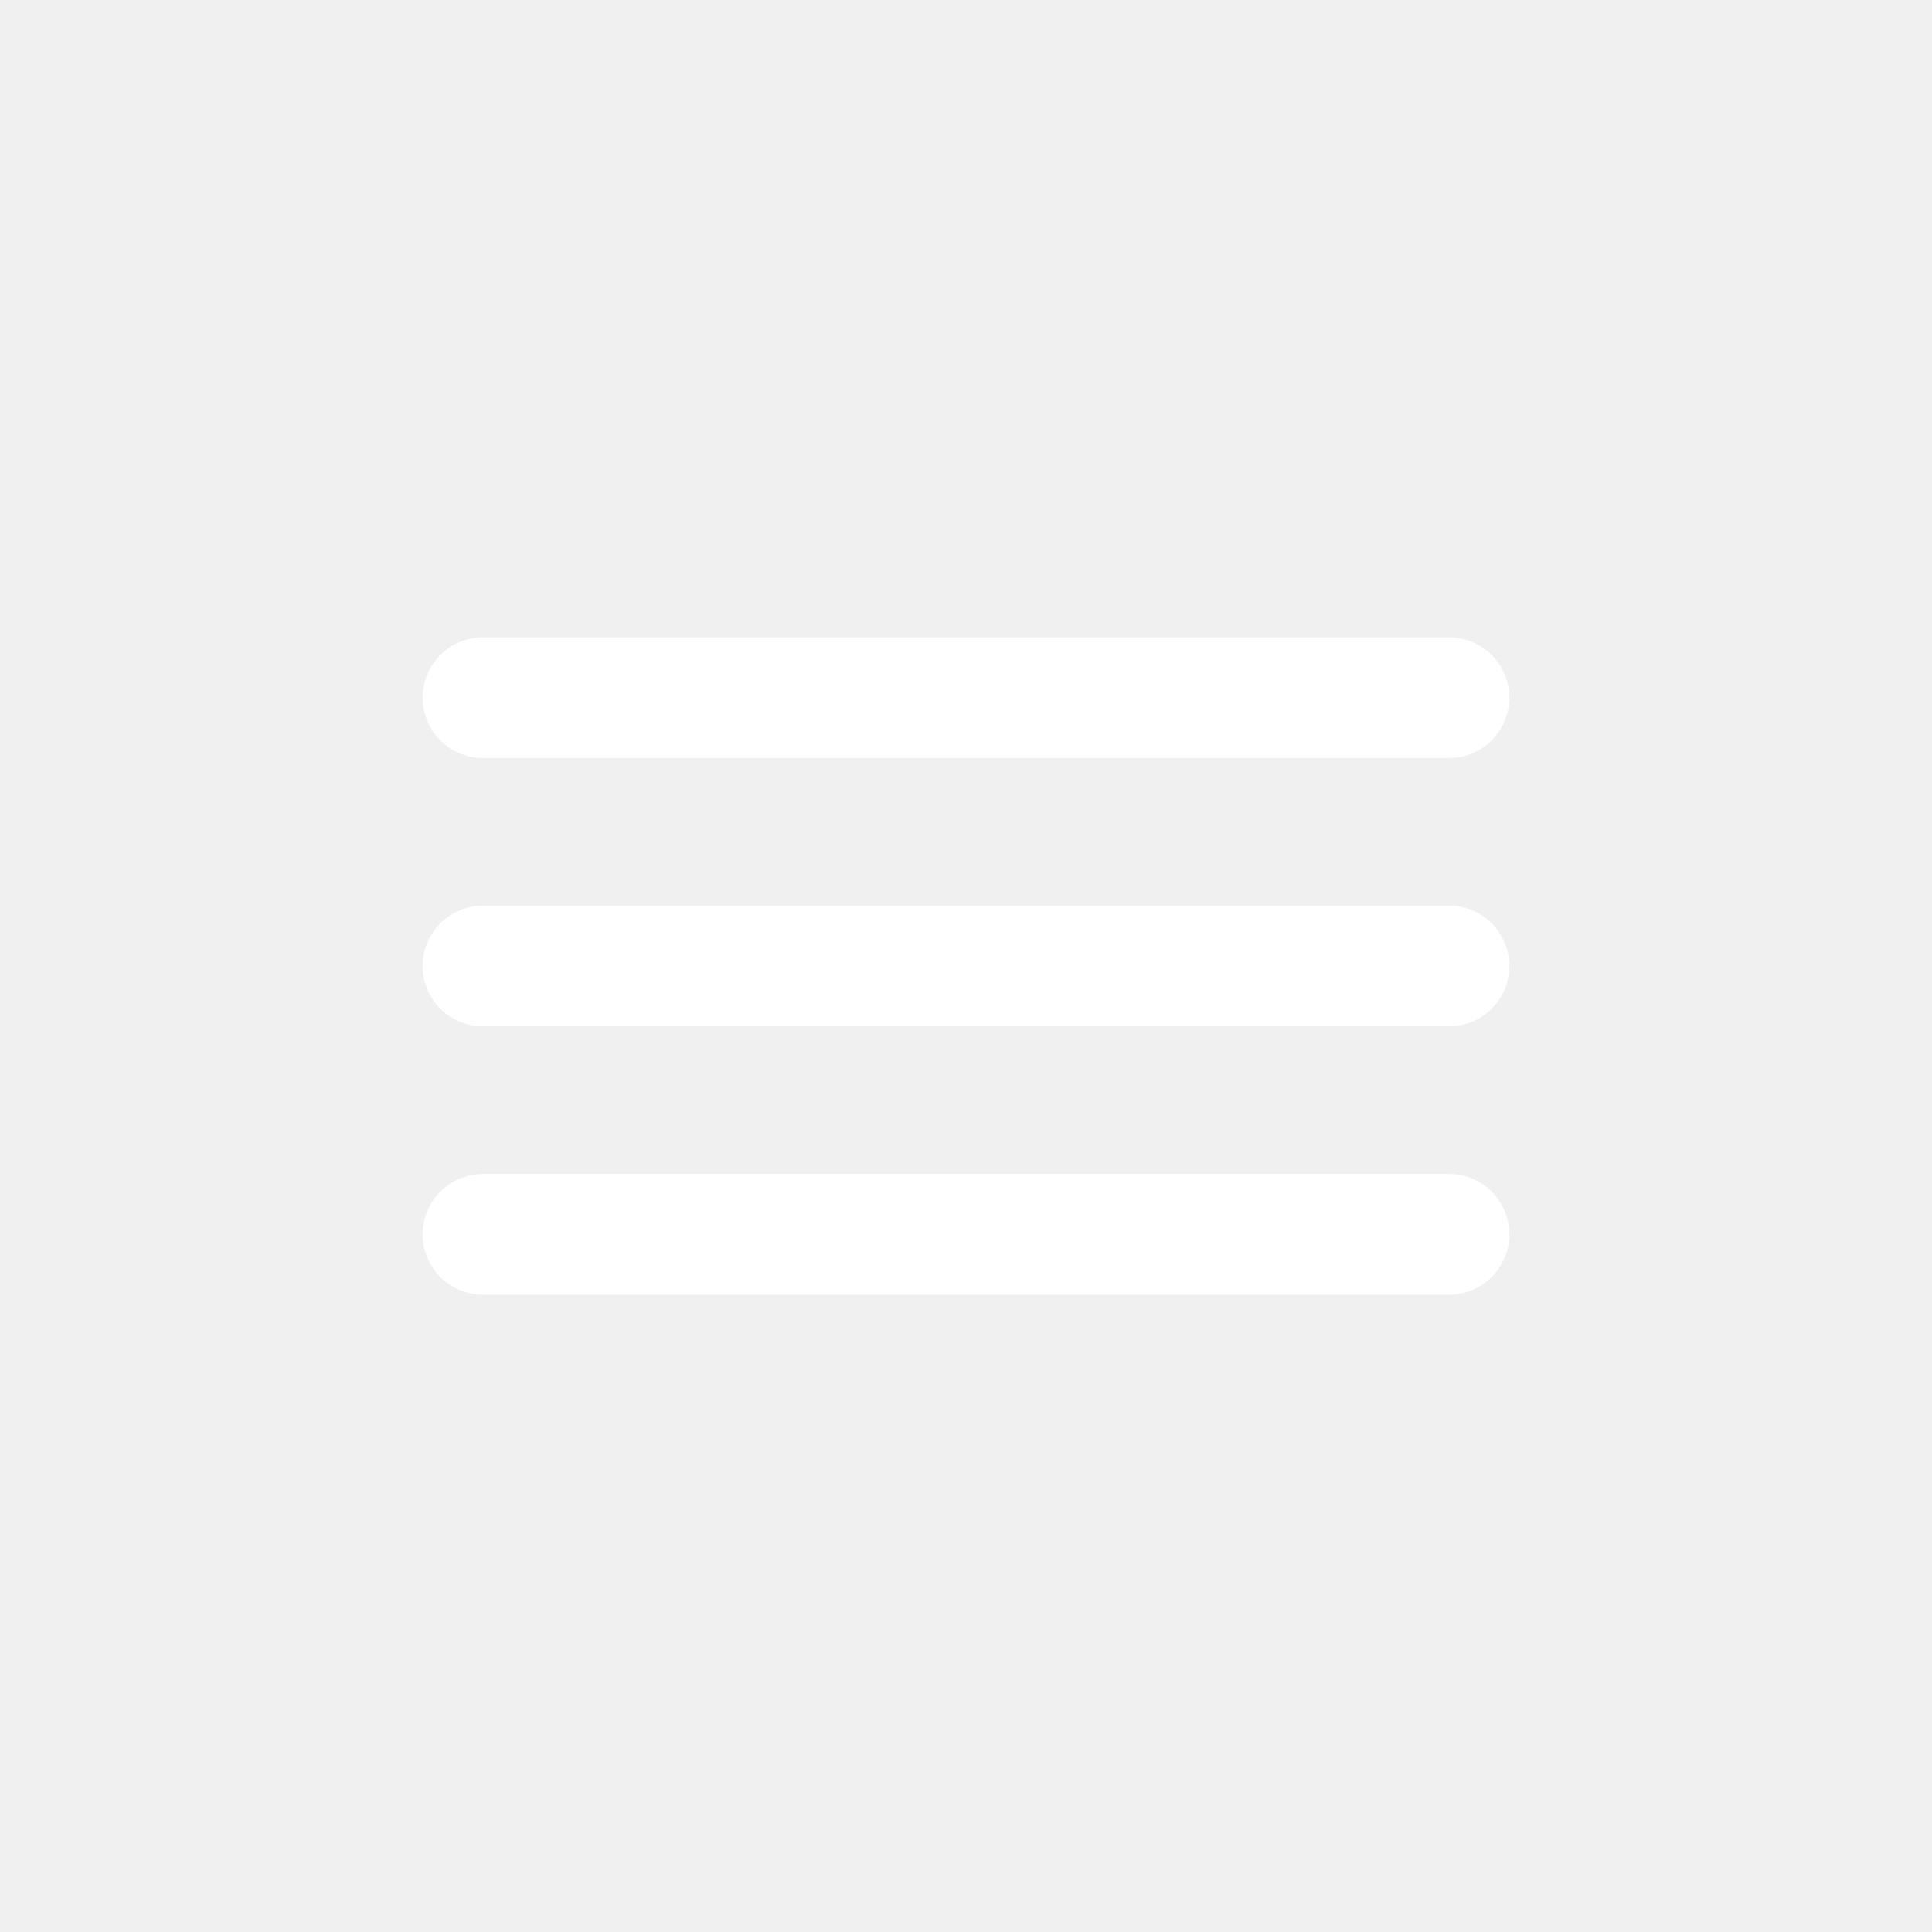
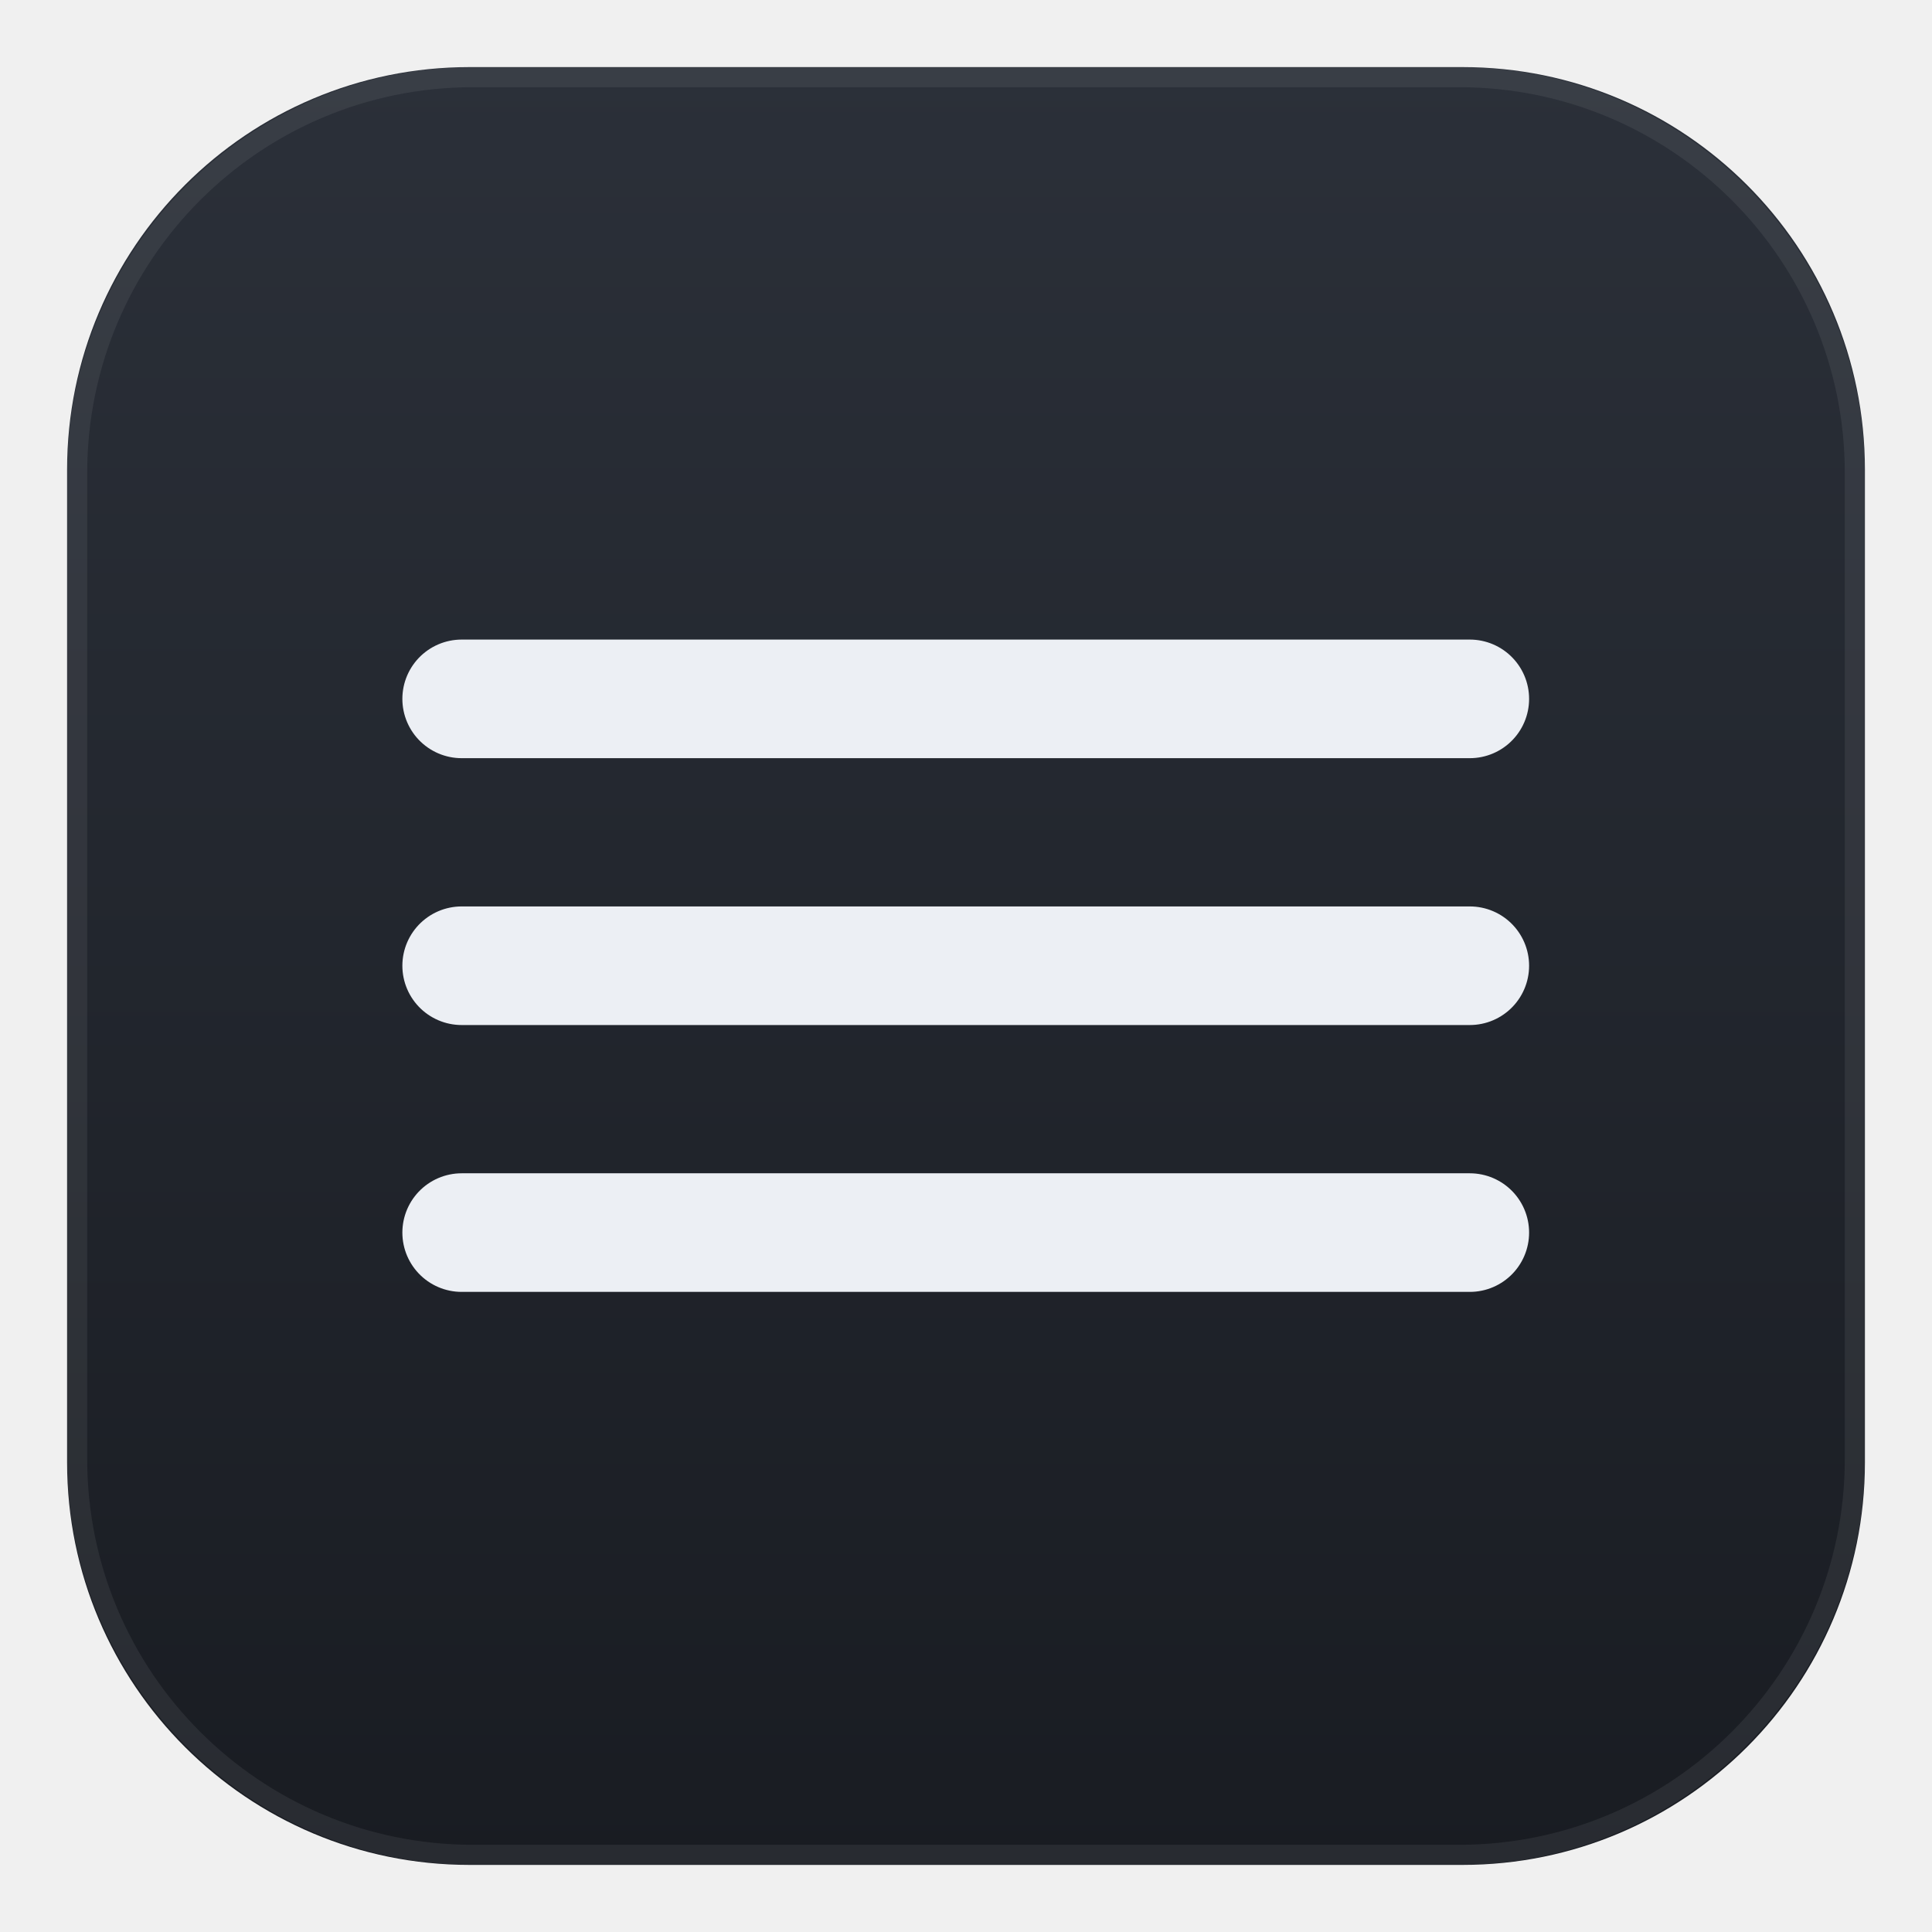
<svg xmlns="http://www.w3.org/2000/svg" width="144" height="144" viewBox="0 0 144 144">
-   <path d="M36 52 H108 M36 72 H108 M36 92 H108" stroke="#ffffff" stroke-width="9" fill="none" stroke-linecap="round" stroke-linejoin="round" />
+   <defs>
+     <linearGradient id="t" x1="0" y1="0" x2="0" y2="1">
+       <stop offset="0" stop-color="#2b3039" />
+       <stop offset="1" stop-color="#191c22" />
+     </linearGradient>
+   </defs>
+   <rect x="5" y="5" width="134" height="134" rx="30" fill="url(#t)" />
+   <rect x="5.75" y="5.75" width="132.5" height="132.5" rx="29.5" fill="none" stroke="#ffffff" stroke-opacity="0.07" stroke-width="1.5" />
+   <g transform="translate(-7.58,-7.58) scale(1.105)">
+     <path d="M38 54 H106 M38 72 H106 M38 90 H106" stroke="#eceff4" stroke-width="8" fill="none" stroke-linecap="round" stroke-linejoin="round" />
+   </g>
</svg>
